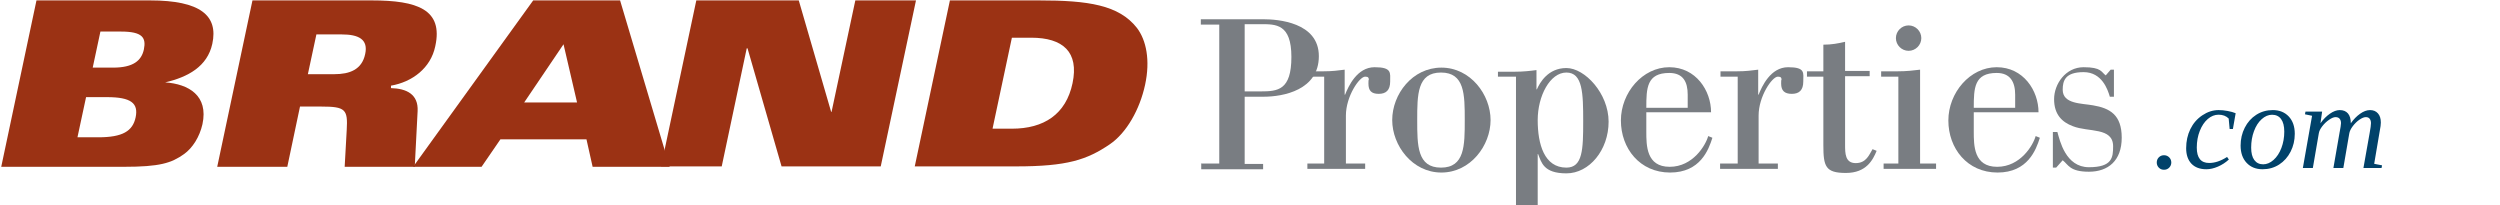
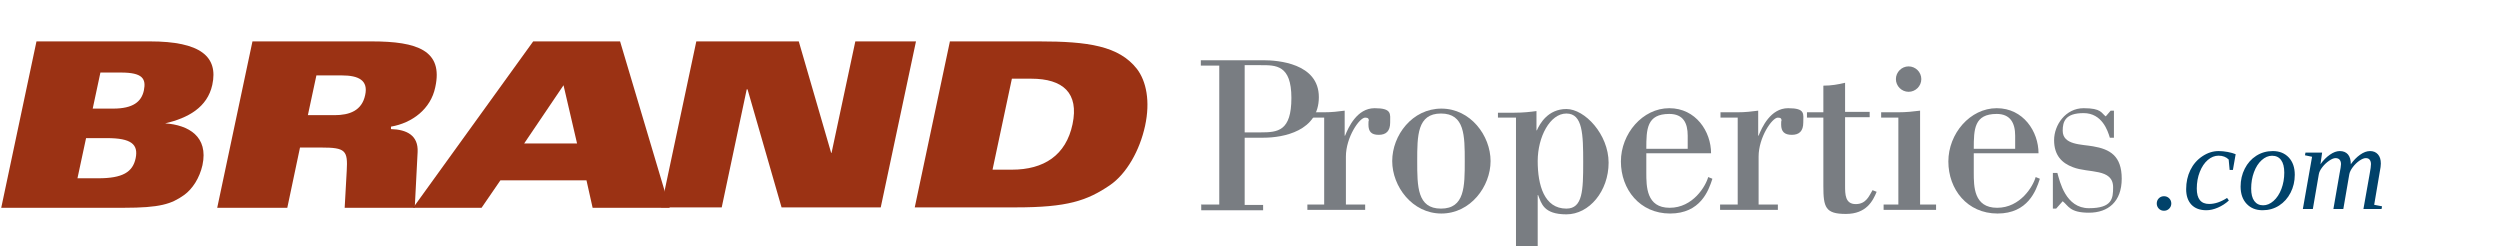
- <svg xmlns="http://www.w3.org/2000/svg" id="Layer_1" version="1.1" viewBox="11 10 610 50">
+ <svg xmlns="http://www.w3.org/2000/svg" id="Layer_1" version="1.1" viewBox="11 0 610 60">
  <defs>
    <style>
      .st0 {
        fill: #9b3214;
      }

      .st1 {
        fill: #797d82;
      }
    </style>
  </defs>
  <path class="st1" d="M314.7,32.3h3.9c4.2,0,7.5-.3,7.5-8.4s-3.8-8-7.5-8h-3.9v16.4ZM304,49.9h4.5V16h-4.5v-1.3h15.3c3.4,0,13.5.7,13.5,9s-8.7,9.9-13.5,9.9h-4.6v16.4h4.5v1.3h-15.1v-1.3Z" />
  <path class="st1" d="M330,49.9h4.1v-21.2h-4.2v-1.3h4c2.2,0,3.6-.2,5.2-.4v6.1h.1c.8-2,2.9-6.7,7.2-6.7s3.8,1.4,3.8,3.5-1,3-2.8,3-2.5-.8-2.5-2.5.1-.5.1-.8c0-.6-.1-.9-.9-.9-1.4,0-4.7,4.8-4.7,9.5v11.7h4.7v1.3h-14.1v-1.3Z" />
  <path class="st1" d="M362.6,50.9c5.8,0,5.8-5.4,5.8-11.6s0-11.6-5.8-11.6-5.8,5.4-5.8,11.6,0,11.6,5.8,11.6M350.7,39.3c0-6.3,4.9-12.8,12-12.8s12,6.6,12,12.8-4.9,12.8-12,12.8-12-6.6-12-12.8" />
  <path class="st1" d="M393.2,50.9c4,0,4.1-4.5,4.1-11.3s-.1-11.9-4.1-11.9-7,5.7-7,11.6,1.6,11.6,7,11.6M377.3,60.7h3.6v-32h-4.4v-1.2h4c2.2,0,3.9-.2,5.4-.4v4.7h.1c.7-1.6,2.7-5.2,7.2-5.2s10.3,6.2,10.3,13.1-4.7,12.6-10.3,12.6-6.1-2.7-6.9-4.7h-.1v13.2h4.2v1.3h-13.1v-1.3Z" />
  <path class="st1" d="M422.8,33.1c0-3.1-1.1-5.3-4.5-5.3-5.5,0-5.6,3.7-5.6,8.5h10.1v-3.2ZM428.8,43.7c-.9,2.8-2.9,8.4-10.3,8.4s-12-5.9-12-12.7,5.3-13,11.8-13,10.2,5.7,10.2,11h-15.8v4.7c0,3.4,0,8.6,5.7,8.6s8.8-5.3,9.4-7.5l1,.4Z" />
  <path class="st1" d="M430.9,49.9h4.1v-21.2h-4.2v-1.3h4c2.2,0,3.6-.2,5.2-.4v6.1h.1c.8-2,2.9-6.7,7.2-6.7s3.7,1.4,3.7,3.5-1,3-2.8,3-2.6-.8-2.6-2.5.1-.5.1-.8c0-.6-.1-.9-.9-.9-1.4,0-4.7,4.8-4.7,9.5v11.7h4.7v1.3h-14.1v-1.3Z" />
  <path class="st1" d="M468.9,46.8c-.9,2.2-2.5,5.4-7.5,5.4s-5.5-1.6-5.5-6.8v-16.7h-4v-1.3h4v-6.5c2,0,3.6-.3,5.3-.7v7.1h6v1.3h-6v16.7c0,2.1,0,4.5,2.6,4.5s3.3-2.1,4.1-3.4l1,.4Z" />
  <path class="st1" d="M473.6,19.3c0-1.7,1.4-3.1,3.1-3.1s3.1,1.4,3.1,3.1-1.4,3.1-3.1,3.1-3.1-1.4-3.1-3.1M470.6,49.9h3.6v-21.2h-4.2v-1.3h4c2.2,0,3.9-.2,5.5-.4v22.9h3.9v1.3h-12.8v-1.3Z" />
  <path class="st1" d="M502.7,33.1c0-3.1-1.2-5.3-4.5-5.3-5.5,0-5.6,3.7-5.6,8.5h10.1v-3.2ZM508.7,43.7c-.9,2.8-2.9,8.4-10.3,8.4s-12-5.9-12-12.7,5.3-13,11.8-13,10.2,5.7,10.2,11h-15.8v4.7c0,3.4,0,8.6,5.7,8.6s8.8-5.3,9.4-7.5l1,.4Z" />
  <path class="st1" d="M511.9,42.2h1.1c.6,2.1,2,8.6,7.7,8.6s5.9-2.4,5.9-5.1c0-4.7-6-3.4-9.8-4.9-2.7-1-4.6-2.9-4.6-6.6s2.8-7.8,7.2-7.8,4.3,1.2,5.4,2l1.2-1.4h.8v6.6h-1c-.5-1.7-1.9-6-6.4-6s-5.1,2.1-5.1,4.3c0,3.5,4.6,3.3,7.4,3.8,4.1.7,7,2.3,7,7.9s-3.3,8.3-8,8.3-5-1.7-6.4-2.8l-1.6,1.8h-.8v-9Z" />
  <text x="536" y="51" style="fill:#01426A;font-family:Georgia,'Times New Roman',serif;font-size:30px;font-style:italic;">.com</text>
  <path class="st0" d="M33.5,26.5h5.1c4.9,0,6.9-1.7,7.5-4.4.6-2.9-.3-4.4-5.6-4.4h-5l-1.9,8.9ZM29.9,43.5h5.1c5.9,0,8.4-1.5,9.1-4.9.7-3.4-1.1-4.9-7-4.9h-5.1l-2.1,9.8ZM19.9,10.1h27.7c12.3,0,16.7,3.7,15.2,10.6-1.2,5.5-5.9,8.1-11.5,9.4h0c5.7.4,10.6,3.2,9.1,10.2-.7,3.1-2.4,5.8-4.5,7.3-3.1,2.2-5.9,3.1-14.7,3.1H11.3L19.9,10.1Z" />
  <path class="st0" d="M86.1,28.1h6.5c3.7,0,6.7-1.1,7.5-4.9.8-3.6-1.6-4.8-5.7-4.8h-6.2l-2.1,9.8ZM72.8,10.1h28.9c11.1,0,17.5,2.2,15.5,11.2-1.1,5.3-5.6,8.7-10.8,9.6v.6c3.8.1,6.7,1.5,6.5,5.6l-.7,13.6h-17.1l.5-9c.3-5-.3-5.7-6.2-5.7h-5.2l-3.1,14.7h-17.1l8.6-40.6Z" />
  <path class="st0" d="M151.8,35l-3.3-14.2-9.6,14.2h12.9ZM141,10.1h21.3l12.1,40.6h-18.8l-1.5-6.7h-21l-4.6,6.7h-16.7l29.3-40.6Z" />
  <polygon class="st0" points="180.9 10.1 205.9 10.1 213.8 37.3 213.9 37.3 219.7 10.1 234.5 10.1 225.9 50.6 201.7 50.6 193.4 21.8 193.2 21.8 187.1 50.6 172.3 50.6 180.9 10.1" />
  <path class="st0" d="M253.2,41.4h4.7c7.8,0,13.2-3.5,14.8-11.1,1.6-7.6-2.3-11.1-10.1-11.1h-4.7l-4.7,22.1ZM242.8,10.1h21.7c12,0,19.5,1.1,23.9,6.7,2.3,3,3.3,7.9,2,13.9-1.3,6-4.5,11.7-8.6,14.5-5.6,3.8-10.4,5.4-22.9,5.4h-24.7l8.6-40.6Z" />
</svg>
